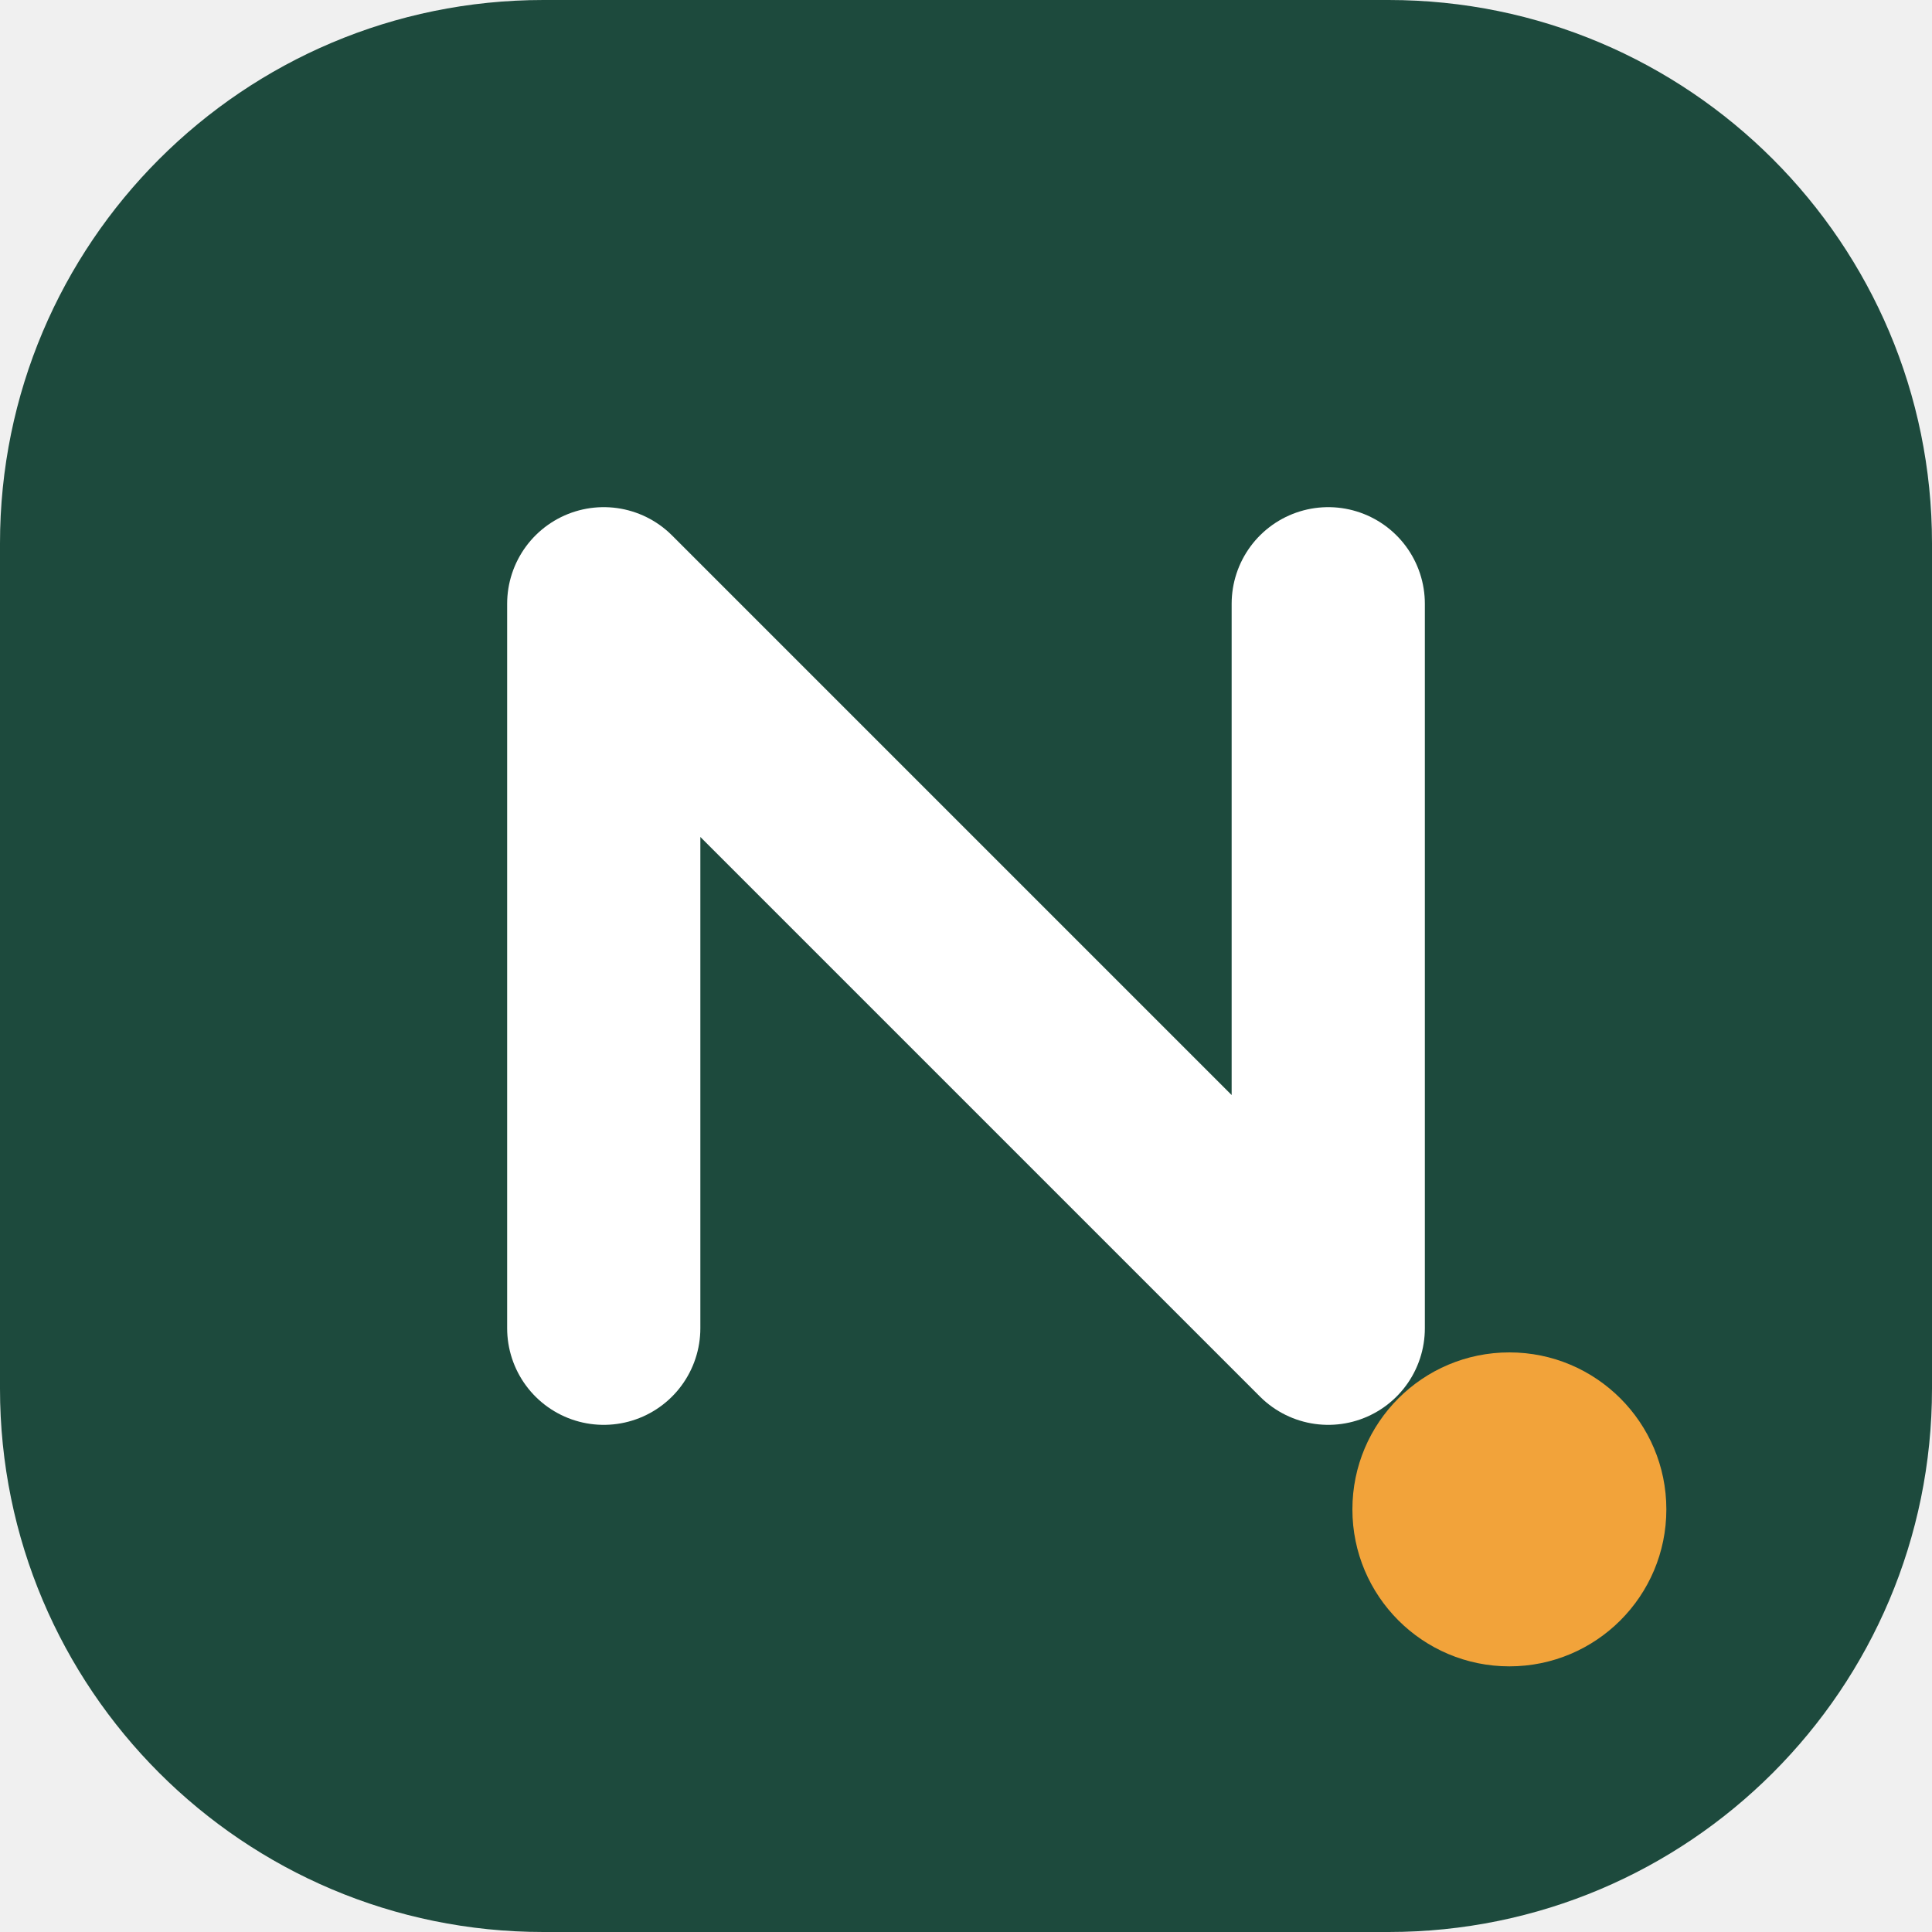
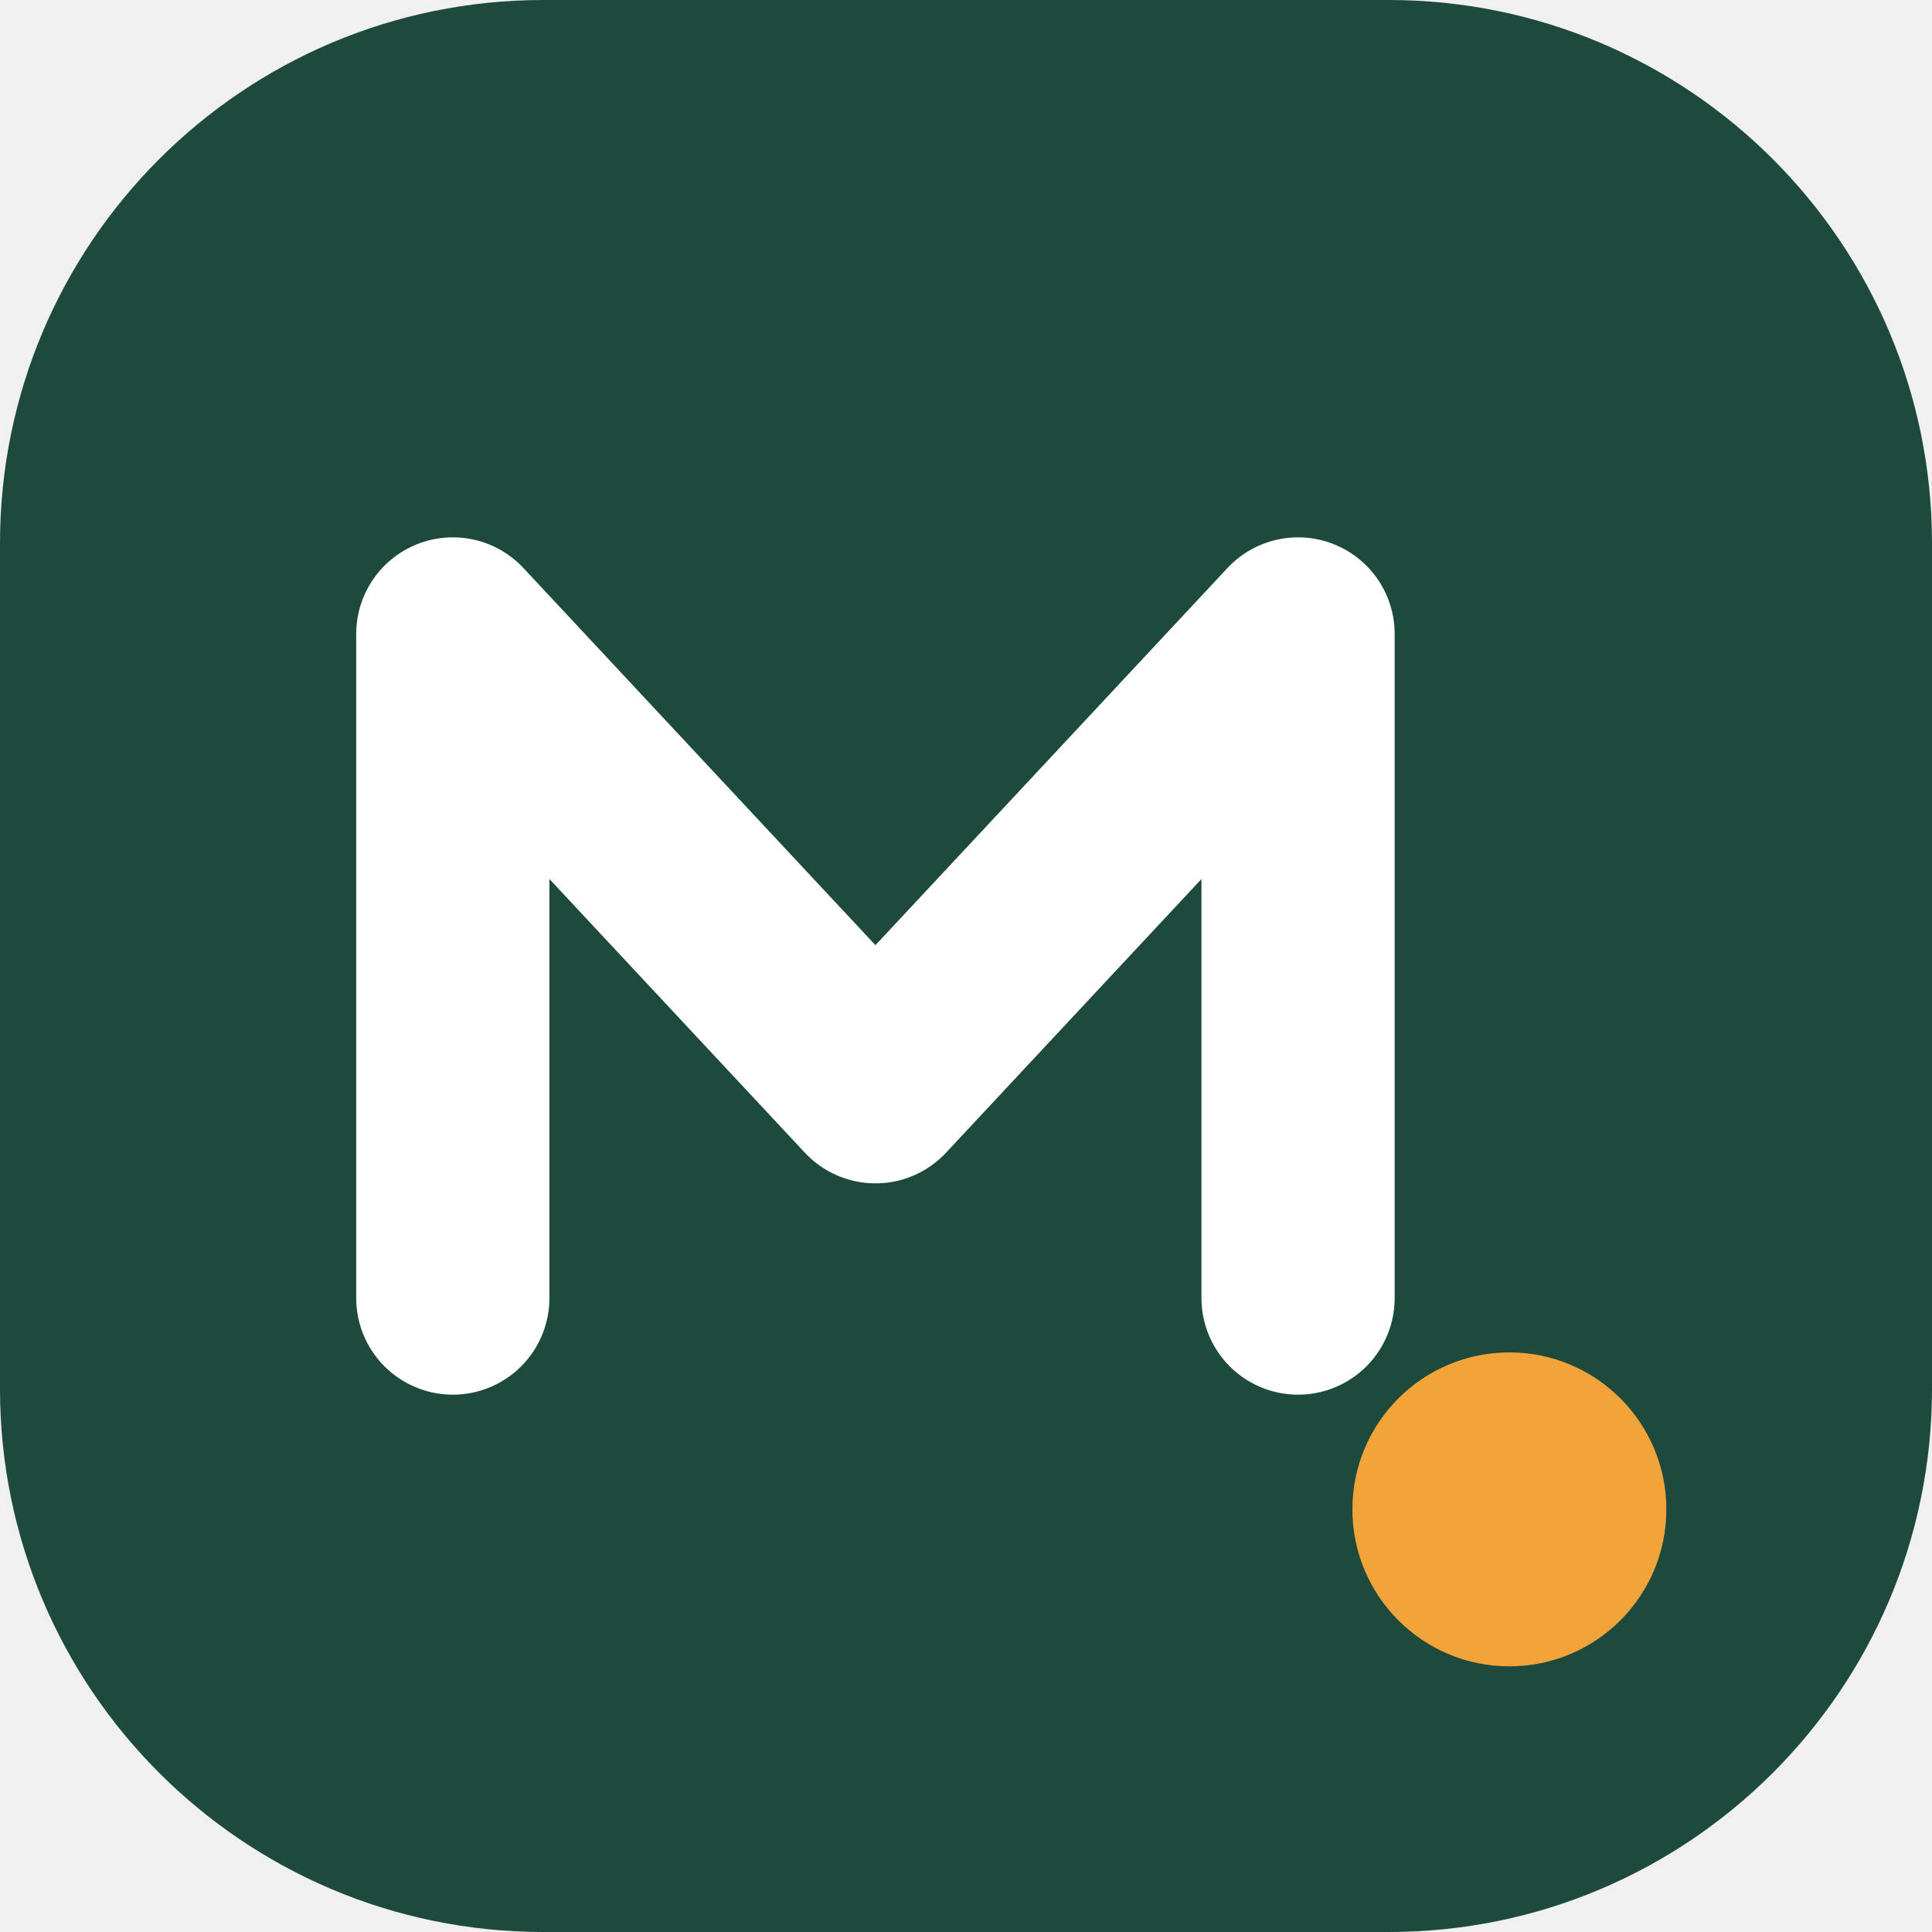
<svg xmlns="http://www.w3.org/2000/svg" viewBox="0 0 32 32">
  <rect width="32" height="32" rx="9" fill="#1D4A3D" />
-   <path d="M10 22V10l12 12V10" fill="none" stroke="#fff" stroke-width="3.2" stroke-linecap="round" stroke-linejoin="round" />
+   <path d="M7.5 21.5V10.5l7 7.5 7-7.5v11" fill="none" stroke="#fff" stroke-width="3.2" stroke-linecap="round" stroke-linejoin="round" />
  <circle cx="25" cy="25" r="2.6" fill="#F2A33A" />
</svg>
